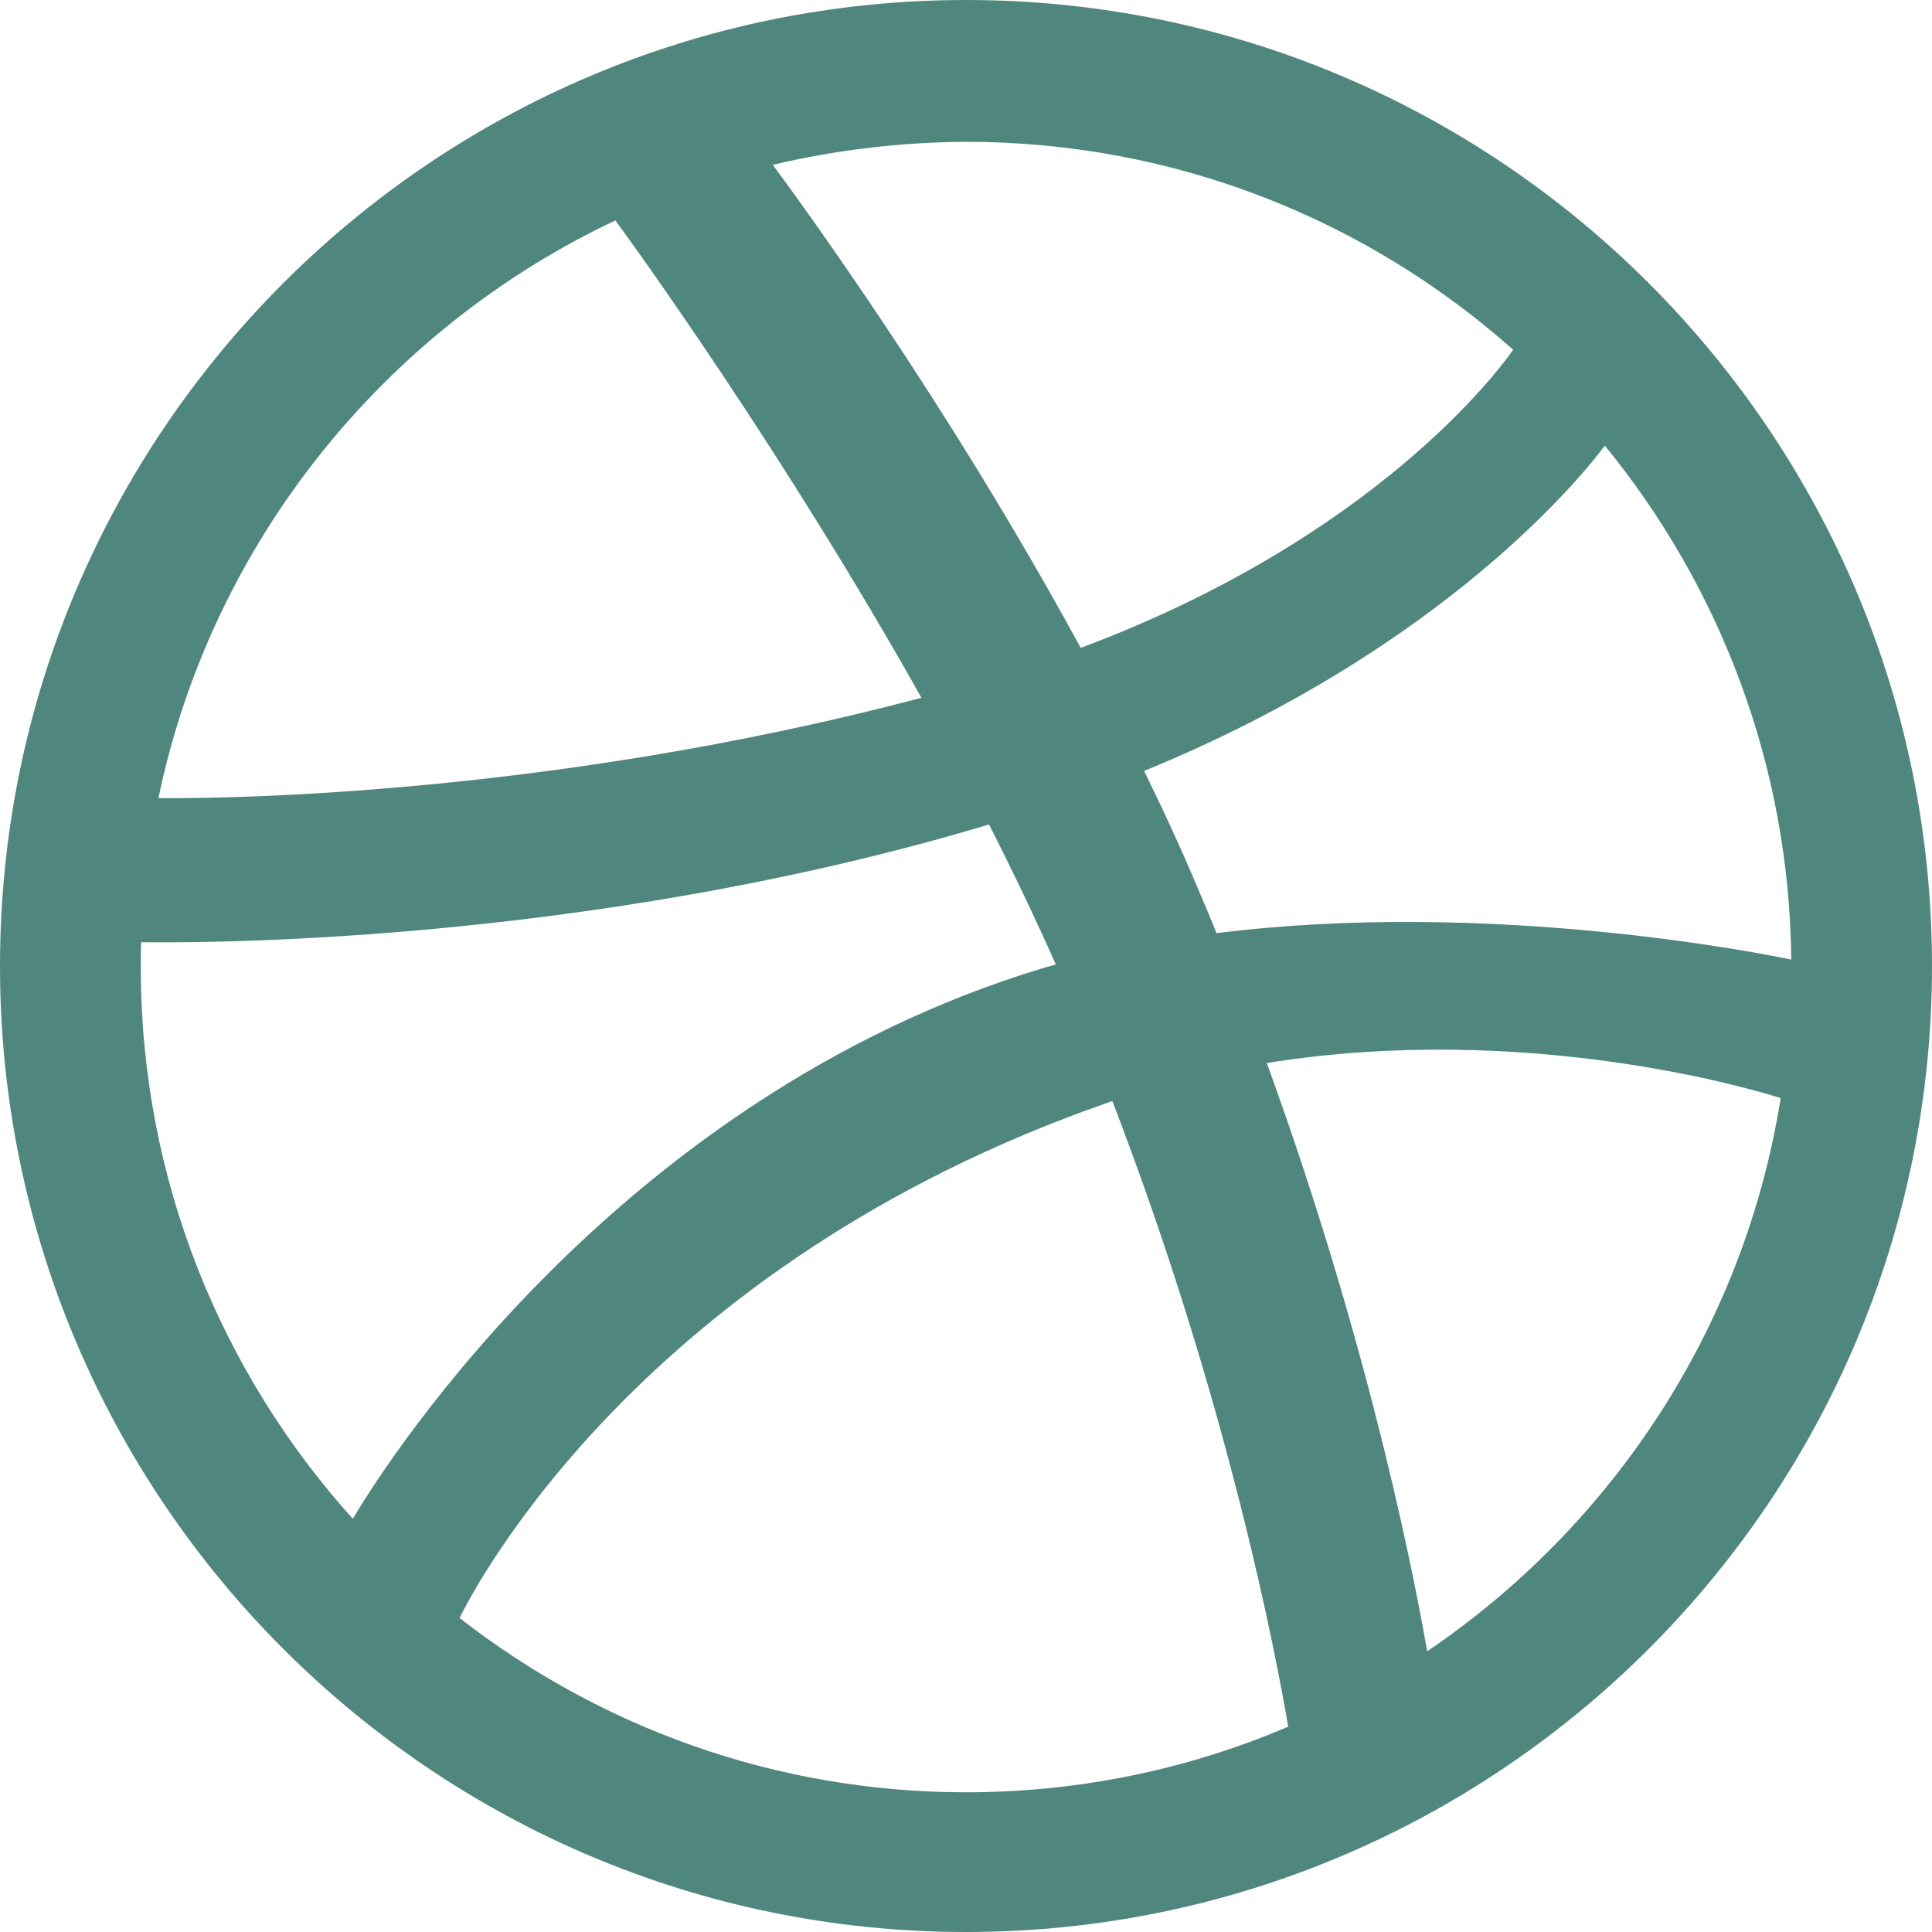
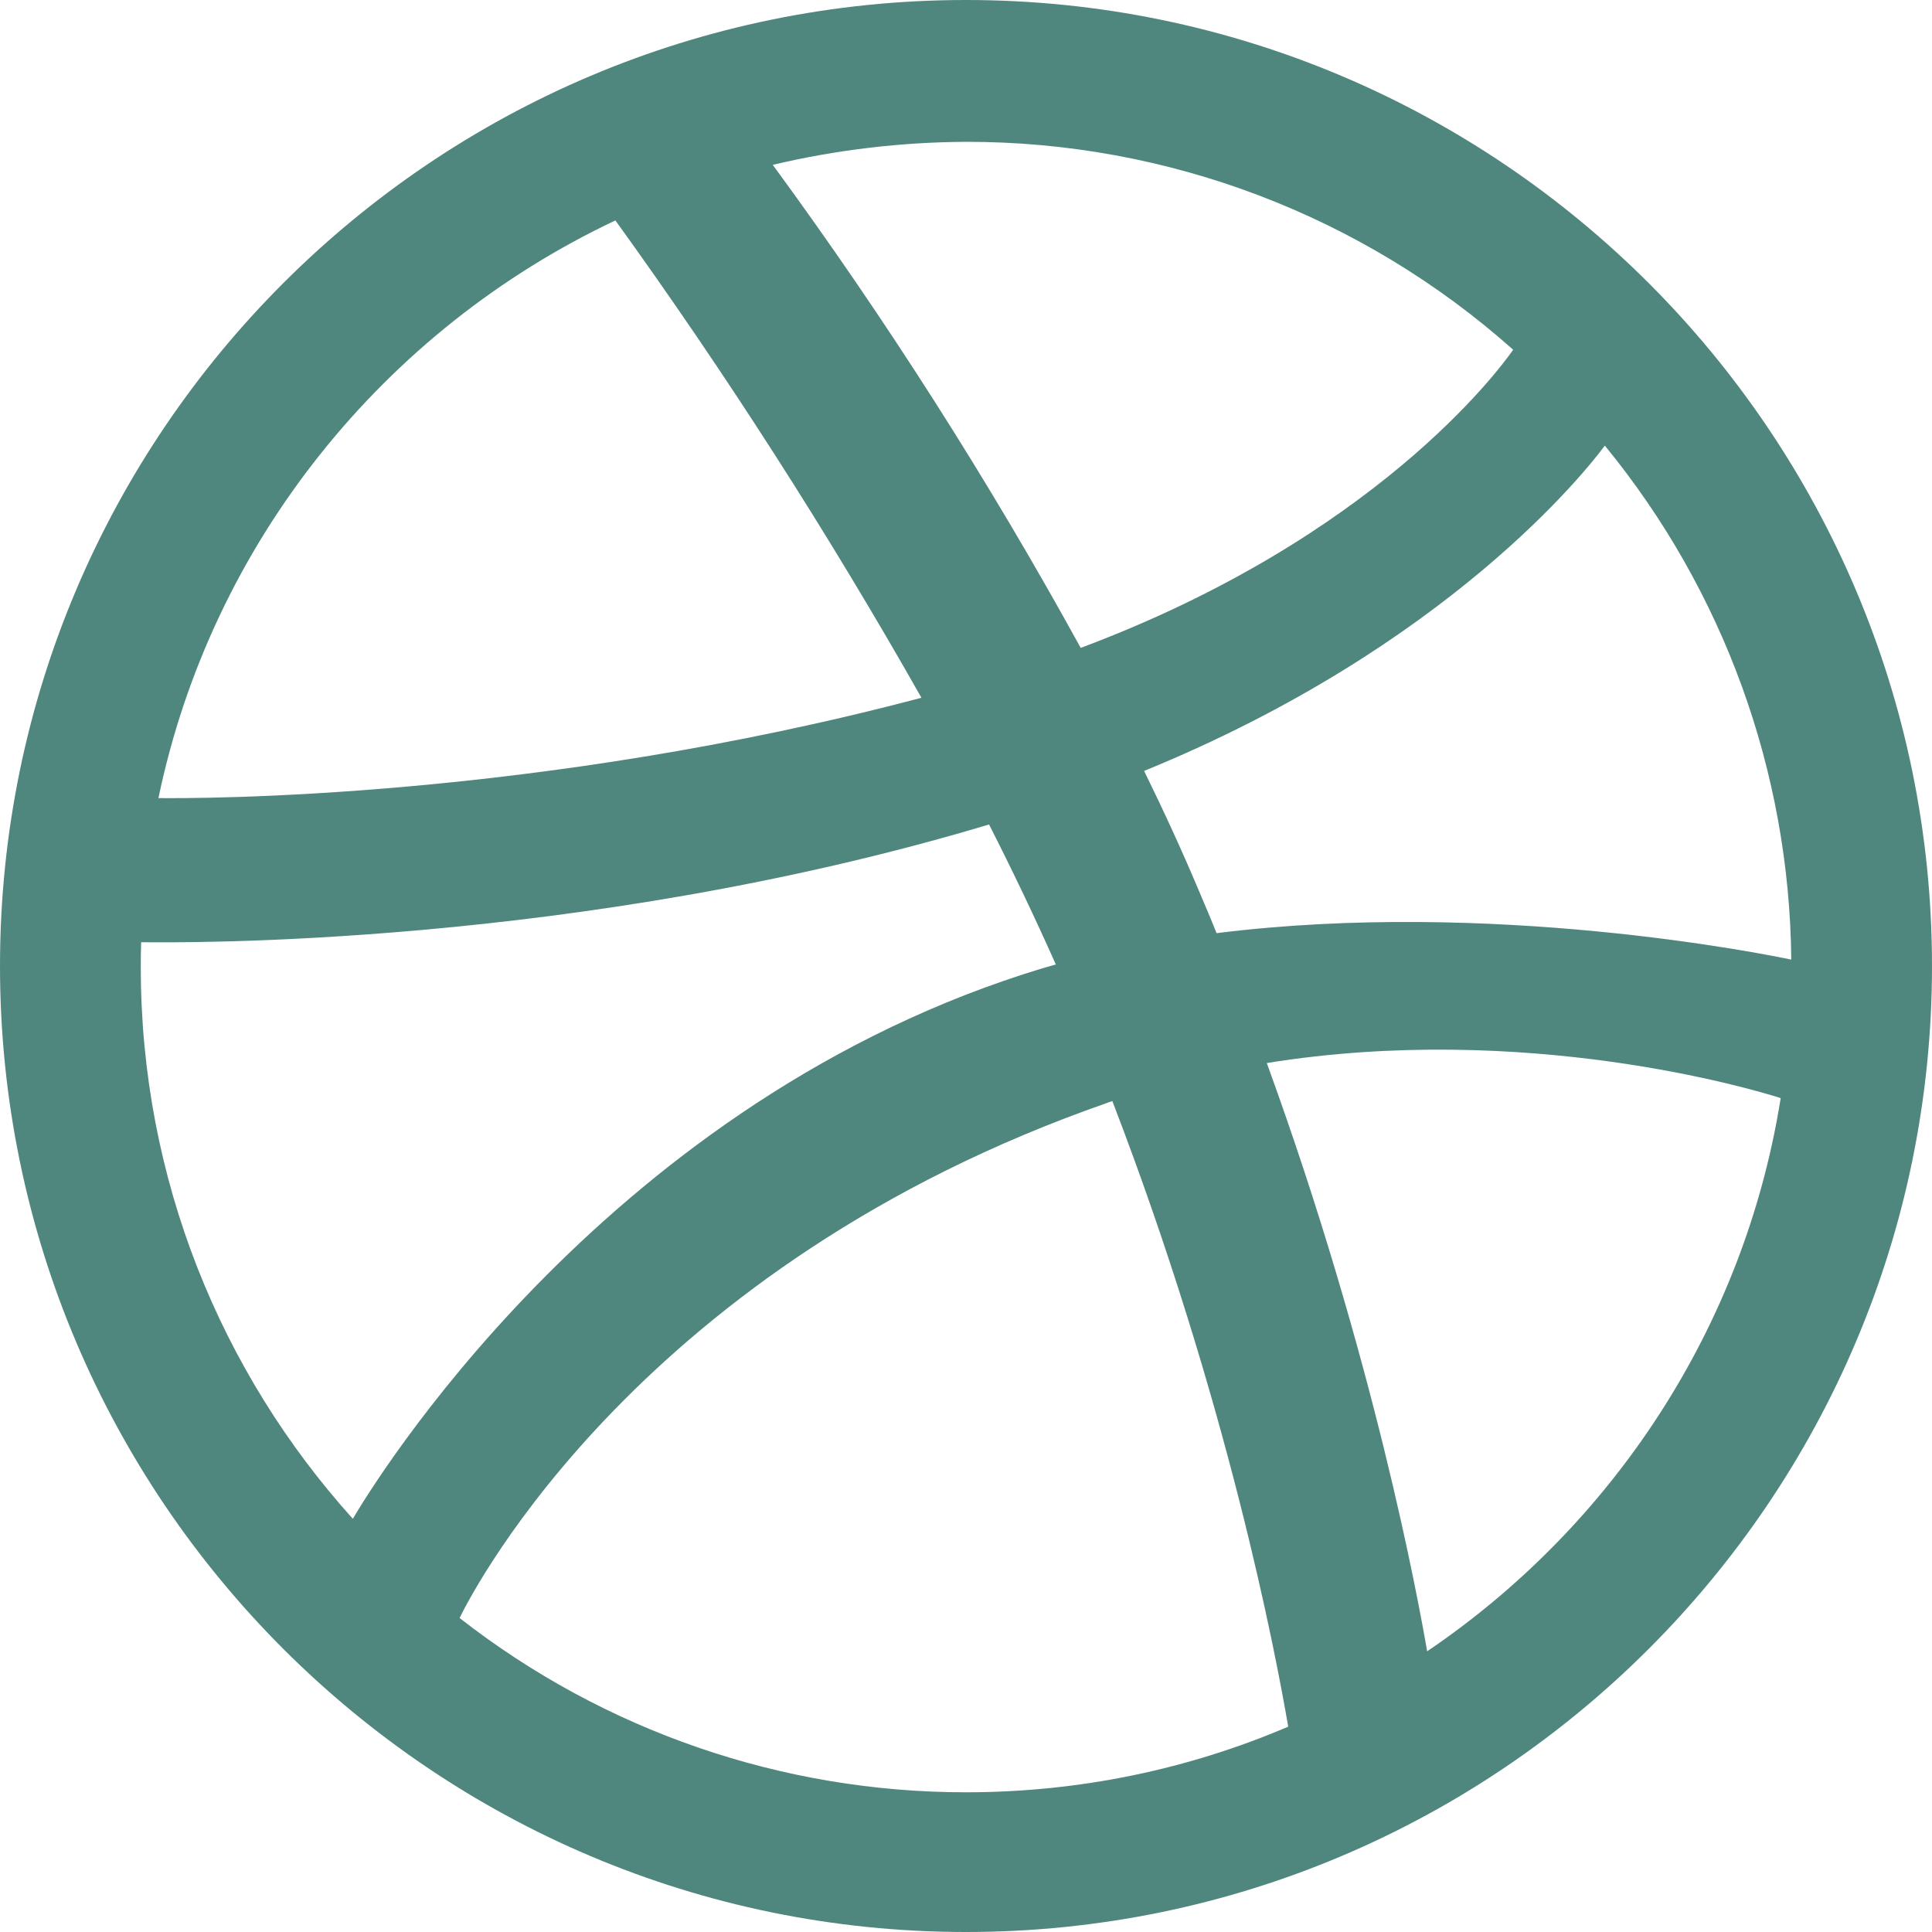
- <svg xmlns="http://www.w3.org/2000/svg" version="1.1" width="32" height="32" viewBox="0 0 32 32" fill="#4f877e">
-   <path d="M16 32c-8.825 0-16-7.175-16-16s7.175-16 16-16c8.825 0 16 7.175 16 16s-7.175 16-16 16v0zM29.494 18.188c-0.469-0.15-4.231-1.269-8.512-0.581 1.788 4.912 2.512 8.912 2.656 9.744 3.063-2.075 5.25-5.356 5.856-9.163v0zM21.337 28.6c-0.206-1.2-0.994-5.375-2.913-10.363-0.031 0.012-0.063 0.019-0.087 0.031-7.713 2.688-10.481 8.031-10.725 8.531 2.319 1.806 5.231 2.887 8.387 2.887 1.894 0 3.7-0.387 5.338-1.087v0zM5.844 25.156c0.313-0.531 4.063-6.738 11.106-9.019 0.175-0.056 0.356-0.113 0.538-0.162-0.344-0.775-0.719-1.556-1.106-2.319-6.819 2.044-13.444 1.956-14.044 1.95-0.006 0.137-0.006 0.275-0.006 0.419 0 3.506 1.331 6.712 3.512 9.131v0zM2.625 13.219c0.612 0.006 6.244 0.031 12.637-1.662-2.262-4.025-4.706-7.412-5.069-7.906-3.825 1.806-6.688 5.331-7.569 9.569v0zM12.8 2.731c0.375 0.506 2.863 3.888 5.1 8 4.863-1.819 6.919-4.588 7.163-4.938-2.413-2.144-5.587-3.444-9.063-3.444-1.1 0.006-2.175 0.138-3.2 0.381v0zM26.581 7.381c-0.288 0.388-2.581 3.325-7.631 5.388 0.319 0.65 0.625 1.313 0.906 1.981 0.1 0.238 0.2 0.469 0.294 0.706 4.55-0.569 9.069 0.344 9.519 0.438-0.031-3.225-1.188-6.188-3.087-8.512v0z" />
+ <svg xmlns="http://www.w3.org/2000/svg" width="32" height="32" viewBox="0 0 32 32" fill="#4f877e">
+   <path d="M16 32C7.175 32 0 24.825 0 16S7.175 0 16 0s16 7.175 16 16-7.175 16-16 16zm13.494-13.812c-.469-.15-4.231-1.269-8.512-.581 1.788 4.912 2.512 8.912 2.656 9.744 3.063-2.075 5.25-5.356 5.856-9.163zM21.337 28.6c-.206-1.2-.994-5.375-2.913-10.363-.031.012-.063.019-.087.031-7.713 2.688-10.481 8.031-10.725 8.531a13.612 13.612 0 0 0 8.387 2.887c1.894 0 3.7-.387 5.338-1.087zM5.844 25.156c.313-.531 4.063-6.738 11.106-9.019.175-.056.356-.113.538-.162a50.041 50.041 0 0 0-1.106-2.319C9.563 15.7 2.938 15.612 2.338 15.606c-.006.137-.006.275-.006.419 0 3.506 1.331 6.712 3.512 9.131zM2.625 13.219c.612.006 6.244.031 12.637-1.662a86.017 86.017 0 0 0-5.069-7.906C6.368 5.457 3.505 8.982 2.624 13.22zM12.8 2.731a73.225 73.225 0 0 1 5.1 8c4.863-1.819 6.919-4.588 7.163-4.938A13.598 13.598 0 0 0 16 2.349a14.22 14.22 0 0 0-3.2.381zm13.781 4.65c-.288.388-2.581 3.325-7.631 5.388.319.65.625 1.313.906 1.981.1.238.2.469.294.706 4.55-.569 9.069.344 9.519.438a13.628 13.628 0 0 0-3.087-8.512z" />
</svg>
